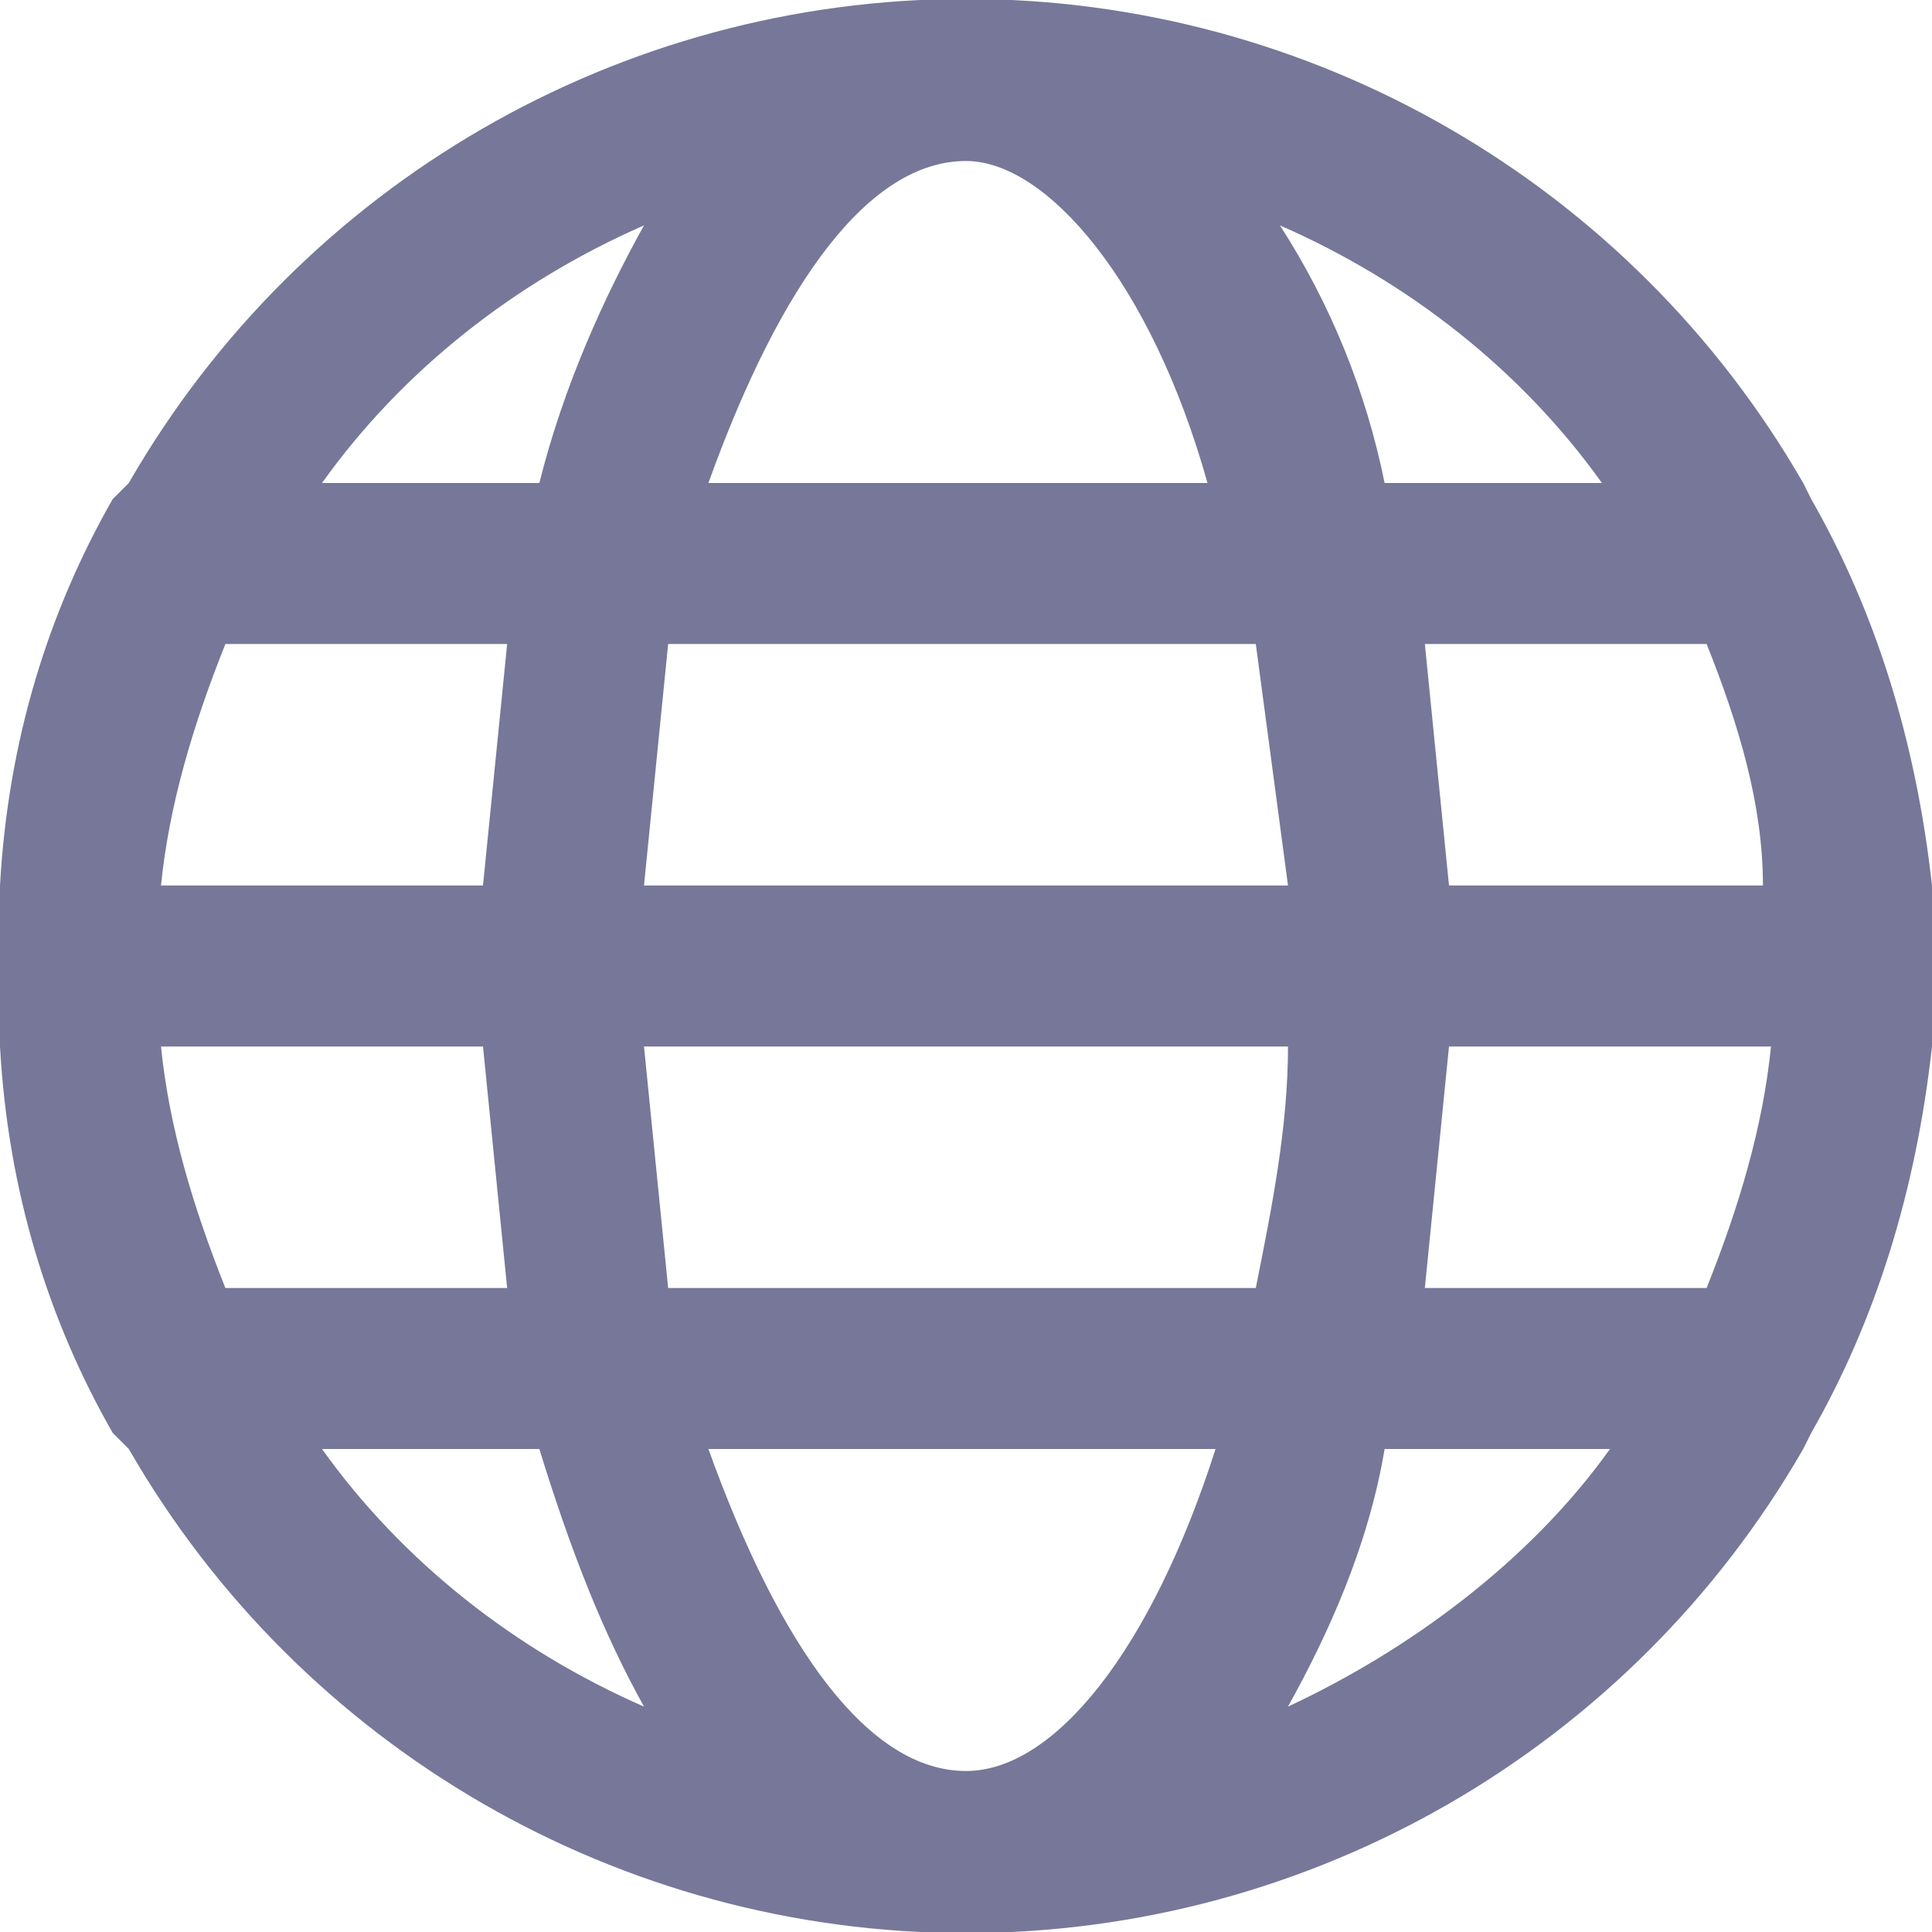
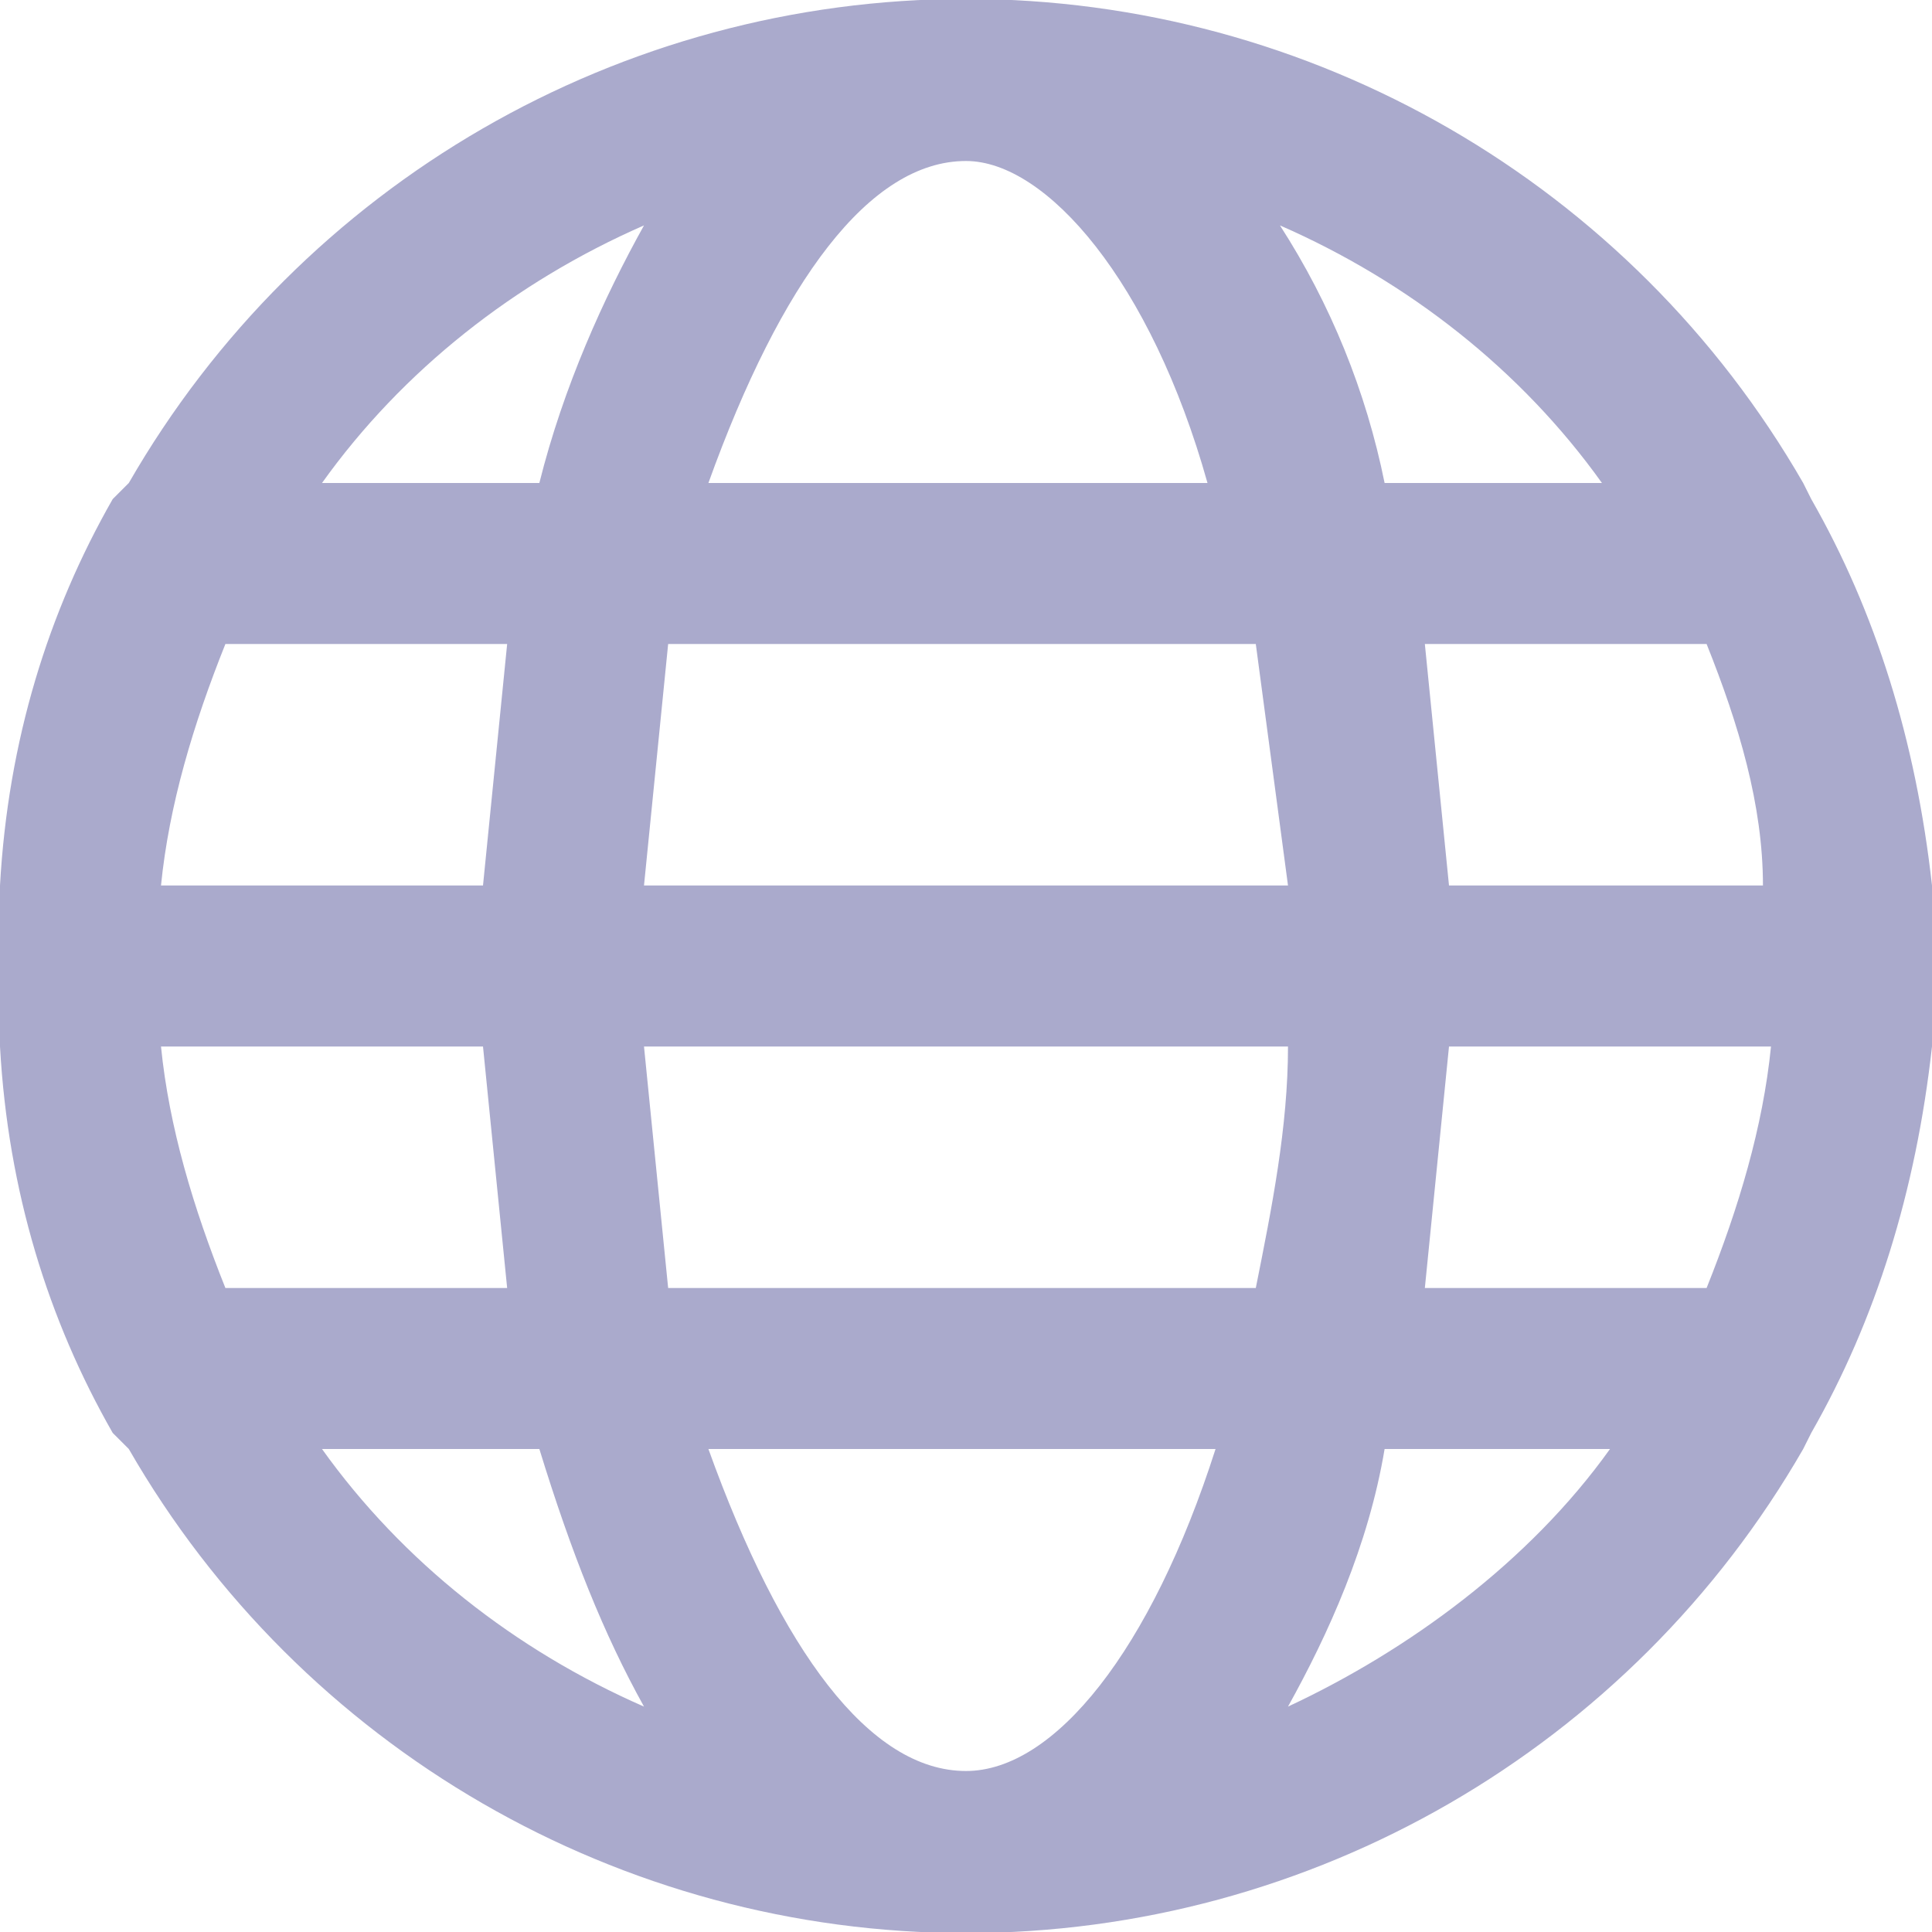
<svg xmlns="http://www.w3.org/2000/svg" xml:space="preserve" width="32" height="32" viewBox="0 0 24 24">
-   <path fill="#777799" d="m22.5 6.2-.1-.2A12 12 0 0 0 1.6 6l-.2.2C.6 7.6.1 9.2 0 11v2c.1 1.8.6 3.4 1.4 4.8l.2.2a12 12 0 0 0 20.8 0l.1-.2c.8-1.4 1.3-3 1.5-4.8v-2c-.2-1.8-.7-3.4-1.5-4.8ZM18 11l-.3-3h3.5c.4 1 .7 2 .7 3zm-6 11c-1.2 0-2.3-1.5-3.2-4h6.3c-.8 2.5-2 4-3.1 4zm-3.7-6L8 13h8c0 1-.2 2-.4 3zM8 11l.3-3h7.3l.4 3zm4-9c1 0 2.3 1.5 3 4H8.8c.9-2.5 2-4 3.2-4Zm8 4h-2.8a9.3 9.3 0 0 0-1.3-3.2c1.6.7 3 1.8 4 3.2zM8 2.8c-.5.9-1 2-1.3 3.2H4c1-1.4 2.4-2.5 4-3.2ZM2.8 8h3.5L6 11H2c.1-1 .4-2 .8-3ZM6 13l.3 3H2.8c-.4-1-.7-2-.8-3Zm-2 5h2.7c.4 1.3.8 2.3 1.3 3.2-1.6-.7-3-1.8-4-3.2Zm12 3.2c.5-.9 1-2 1.2-3.2H20c-1 1.4-2.5 2.5-4 3.2zm5.2-5.2h-3.5l.3-3h4c-.1 1-.4 2-.8 3zm0 0" data-original="#000000" style="stroke-width:.063" />
+   <path fill="#AAAACC" d="m22.5 6.2-.1-.2A12 12 0 0 0 1.6 6l-.2.2C.6 7.6.1 9.2 0 11v2c.1 1.8.6 3.4 1.4 4.8l.2.2a12 12 0 0 0 20.8 0l.1-.2c.8-1.4 1.3-3 1.5-4.8v-2c-.2-1.8-.7-3.4-1.5-4.8ZM18 11l-.3-3h3.5c.4 1 .7 2 .7 3zm-6 11c-1.2 0-2.3-1.5-3.2-4h6.3c-.8 2.5-2 4-3.1 4zm-3.7-6L8 13h8c0 1-.2 2-.4 3zM8 11l.3-3h7.3l.4 3zm4-9c1 0 2.3 1.5 3 4H8.8c.9-2.5 2-4 3.2-4Zm8 4h-2.8a9.3 9.3 0 0 0-1.3-3.2c1.6.7 3 1.8 4 3.2zM8 2.8c-.5.9-1 2-1.3 3.2H4c1-1.4 2.4-2.5 4-3.2ZM2.8 8h3.5L6 11H2c.1-1 .4-2 .8-3ZM6 13l.3 3H2.8c-.4-1-.7-2-.8-3Zm-2 5h2.7c.4 1.3.8 2.3 1.3 3.2-1.6-.7-3-1.8-4-3.2Zm12 3.2c.5-.9 1-2 1.2-3.2H20c-1 1.4-2.5 2.5-4 3.2zm5.2-5.2h-3.5l.3-3h4c-.1 1-.4 2-.8 3zm0 0" data-original="#000000" style="stroke-width:.063" />
</svg>
